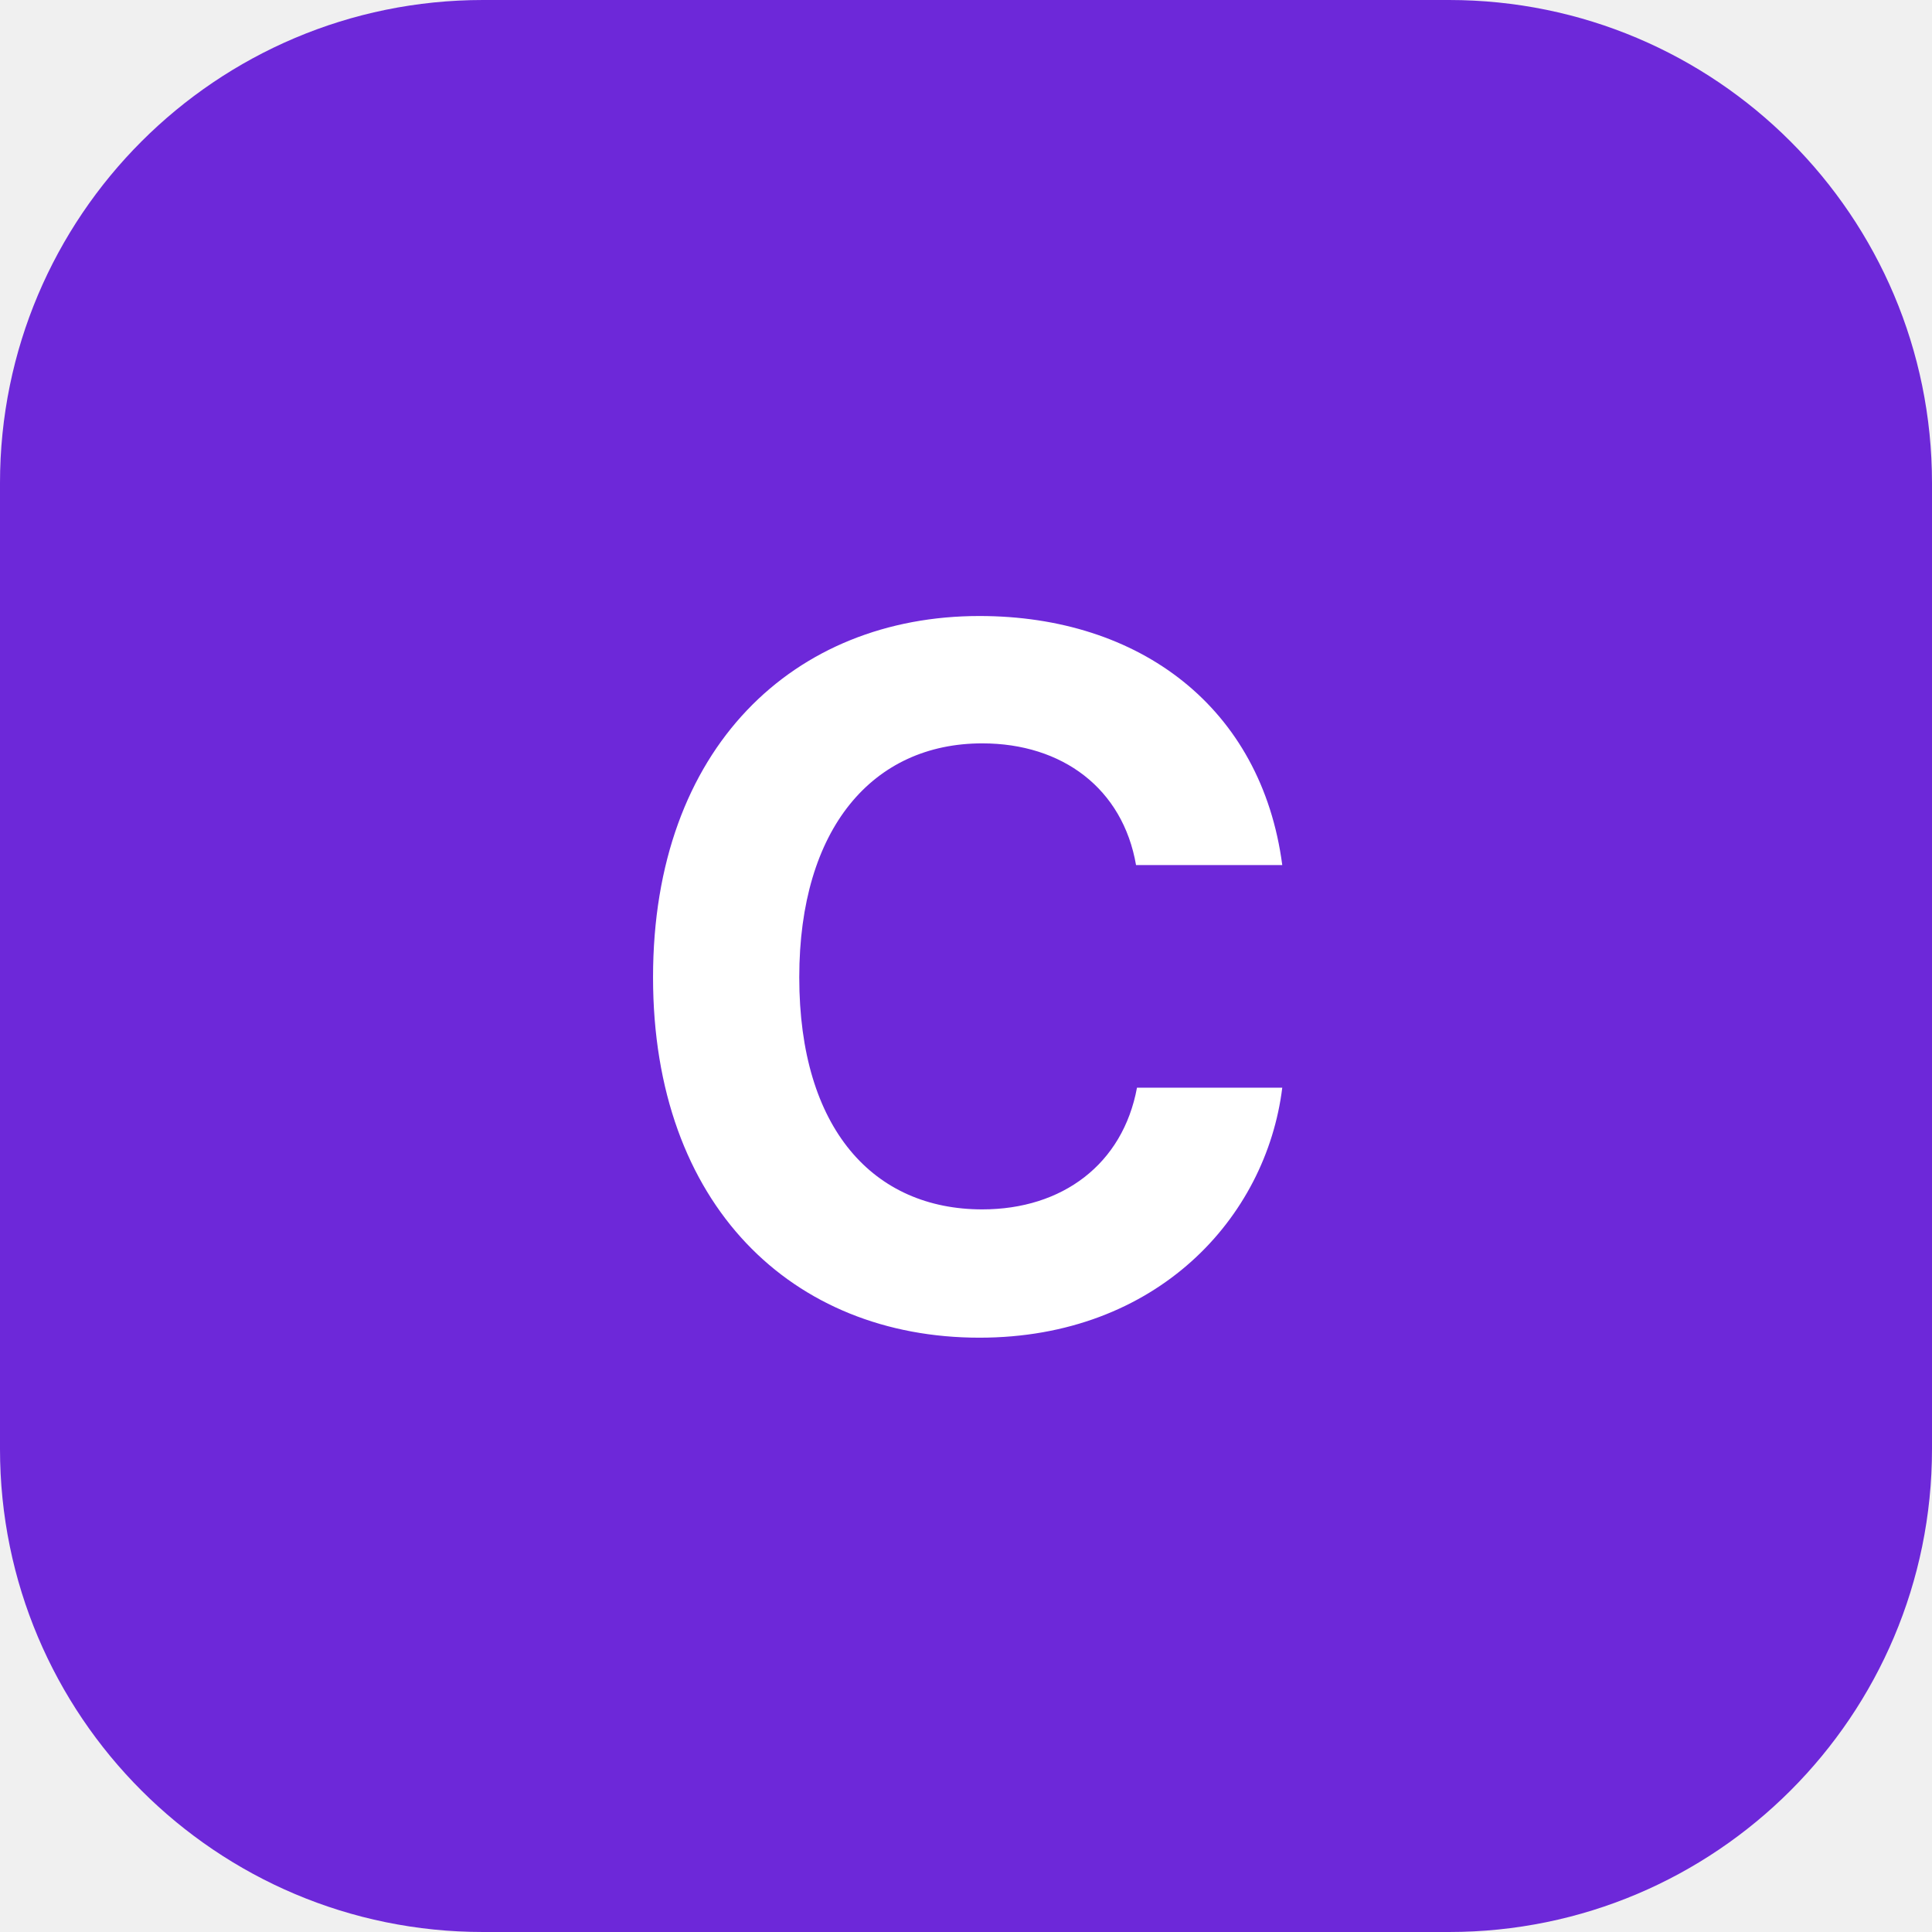
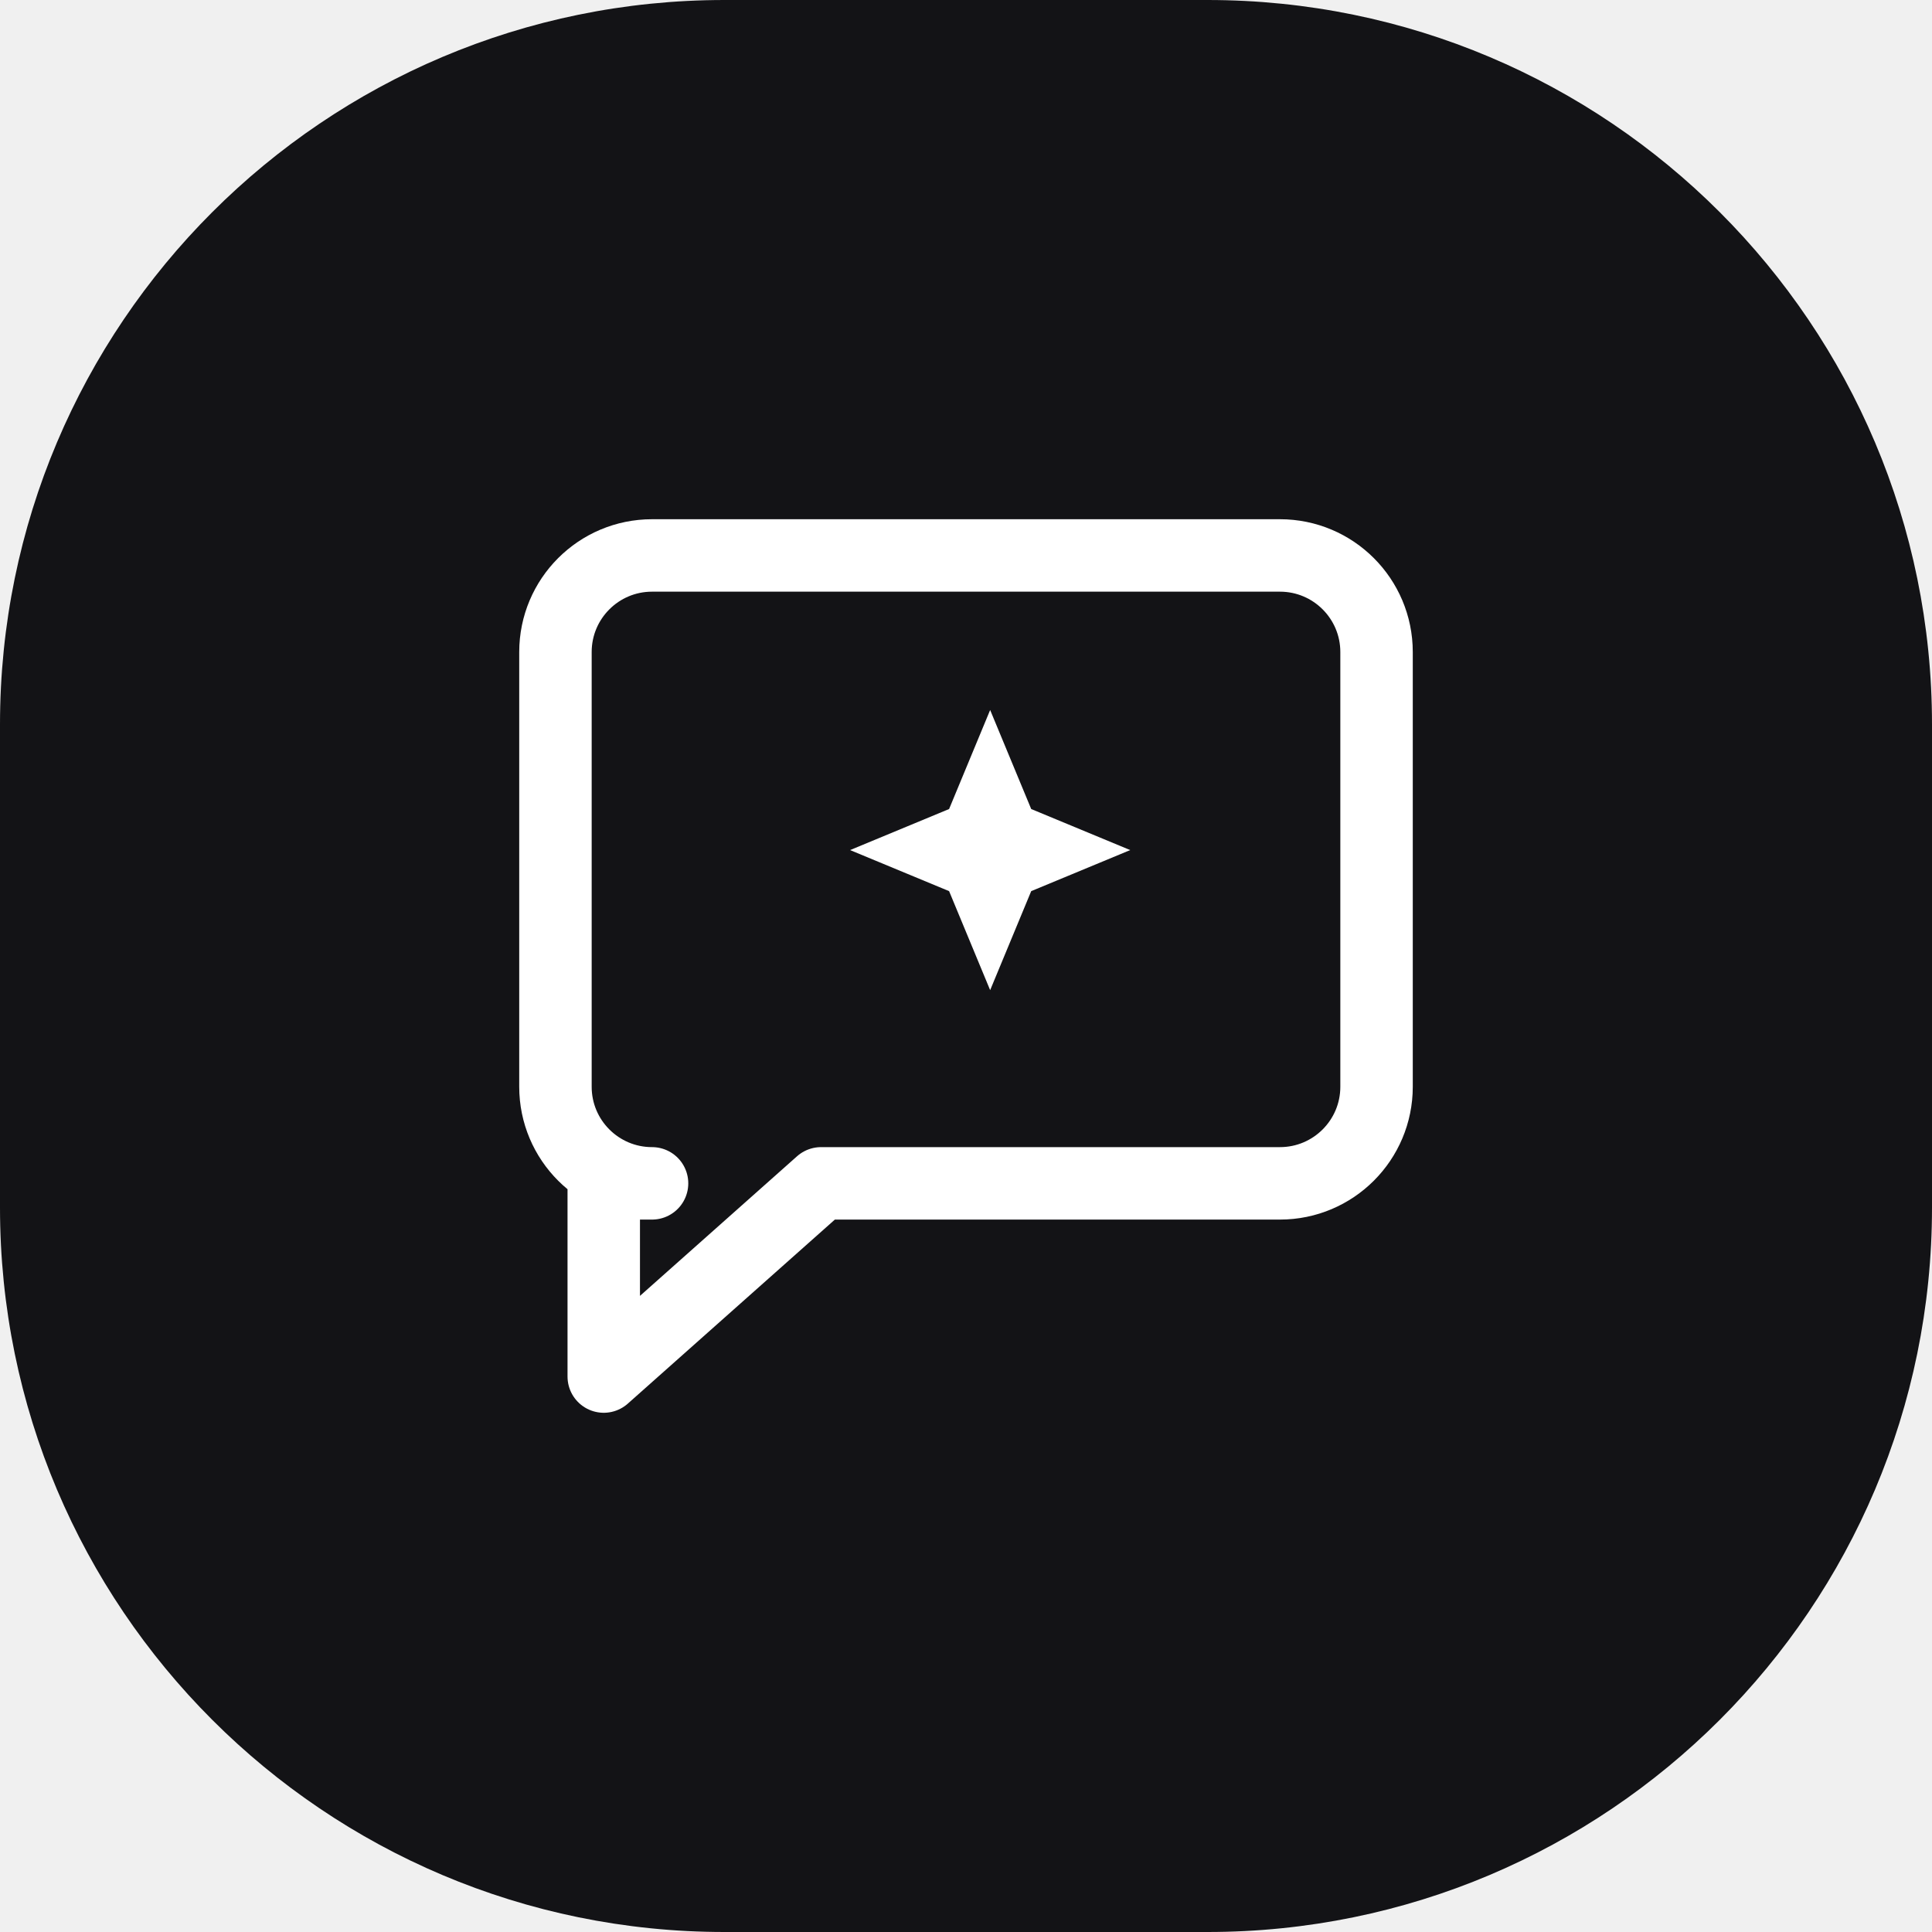
- <svg xmlns="http://www.w3.org/2000/svg" viewBox="0 0 32 32">
-   <rect width="32" height="32" rx="8" fill="#6d28d9" />
-   <text x="16" y="22" text-anchor="middle" font-family="-apple-system, sans-serif" font-weight="700" font-size="16" fill="white">C</text>
+ <svg xmlns="http://www.w3.org/2000/svg" viewBox="0 0 24 24">
+   <rect width="24" height="24" rx="9" fill="#131316" />
+   <g transform="translate(4.8 4.8) scale(0.6)" fill="none" stroke="#ffffff" stroke-linejoin="round" stroke-width="1.5">
+     <path d="M3.5 5.5a2 2 0 0 1 2-2h13a2 2 0 0 1 2 2v9a2 2 0 0 1-2 2H9l-4.5 4v-4H5.5a2 2 0 0 1-2-2Z" />
+     <path d="M12.5 6.7l.85 2.05 2.05.85-2.05.85-.85 2.05-.85-2.05-2.05-.85 2.05-.85Z" fill="#ffffff" stroke="none" />
+   </g>
</svg>
